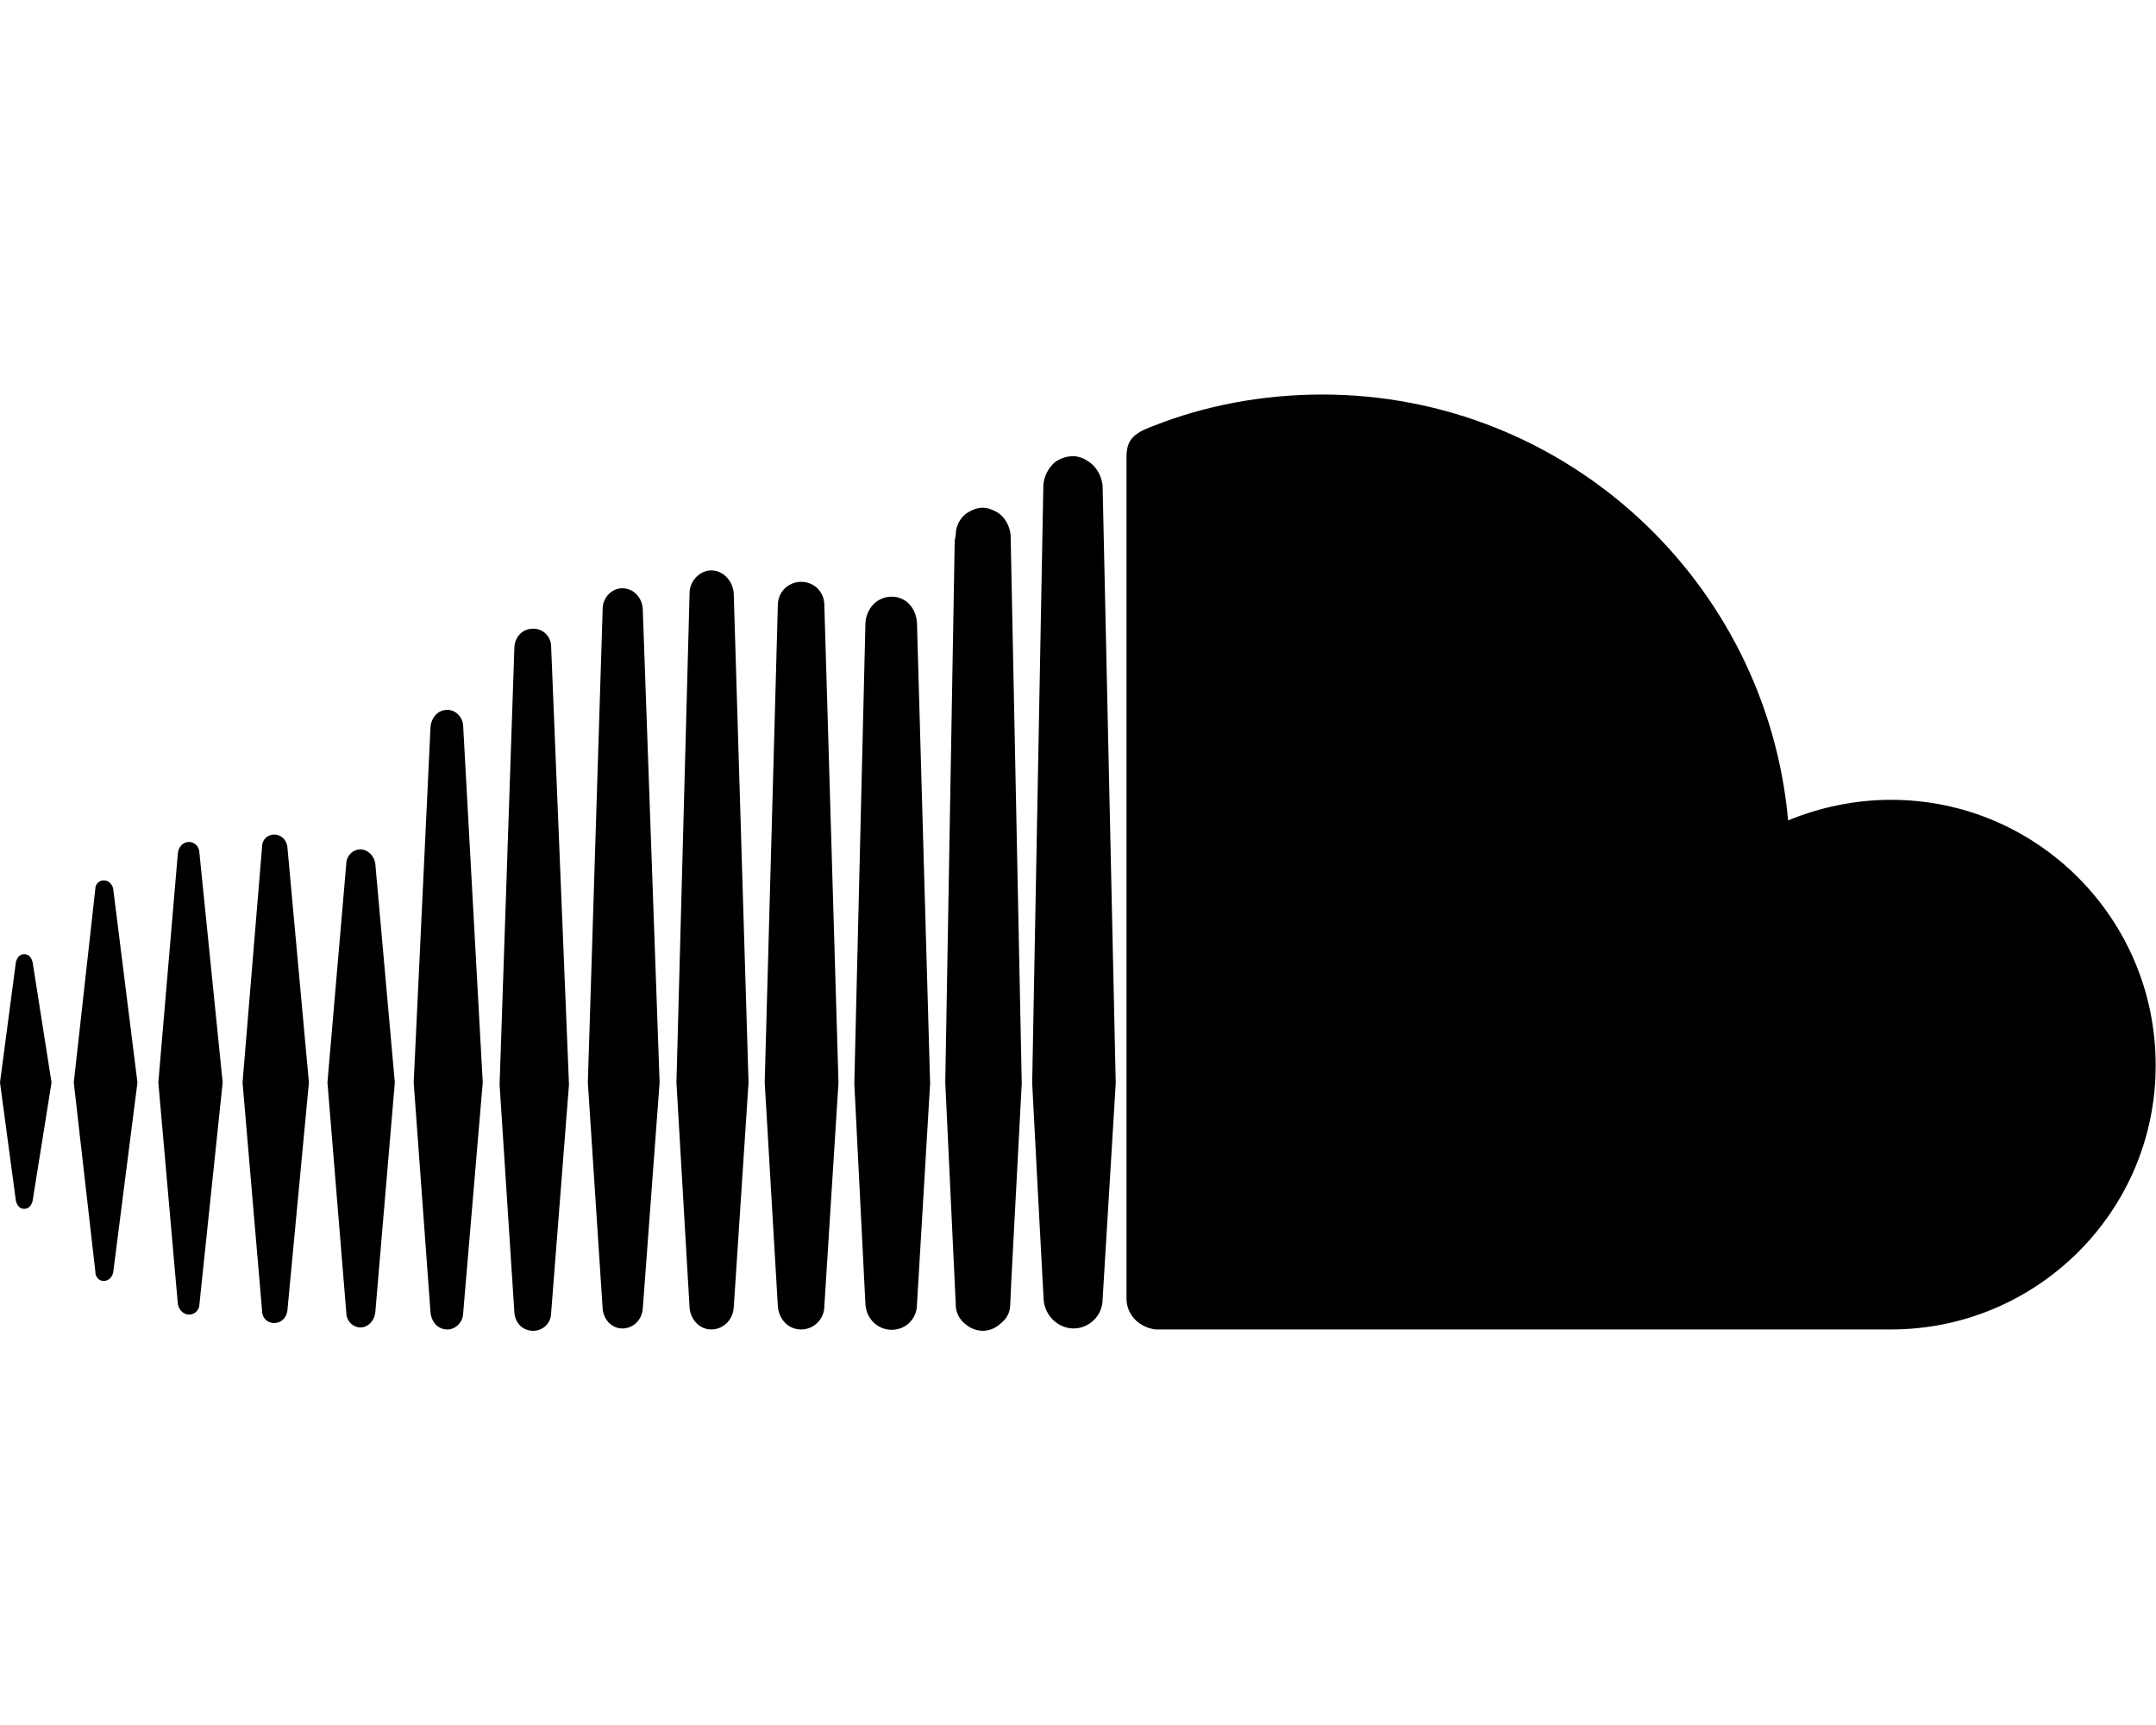
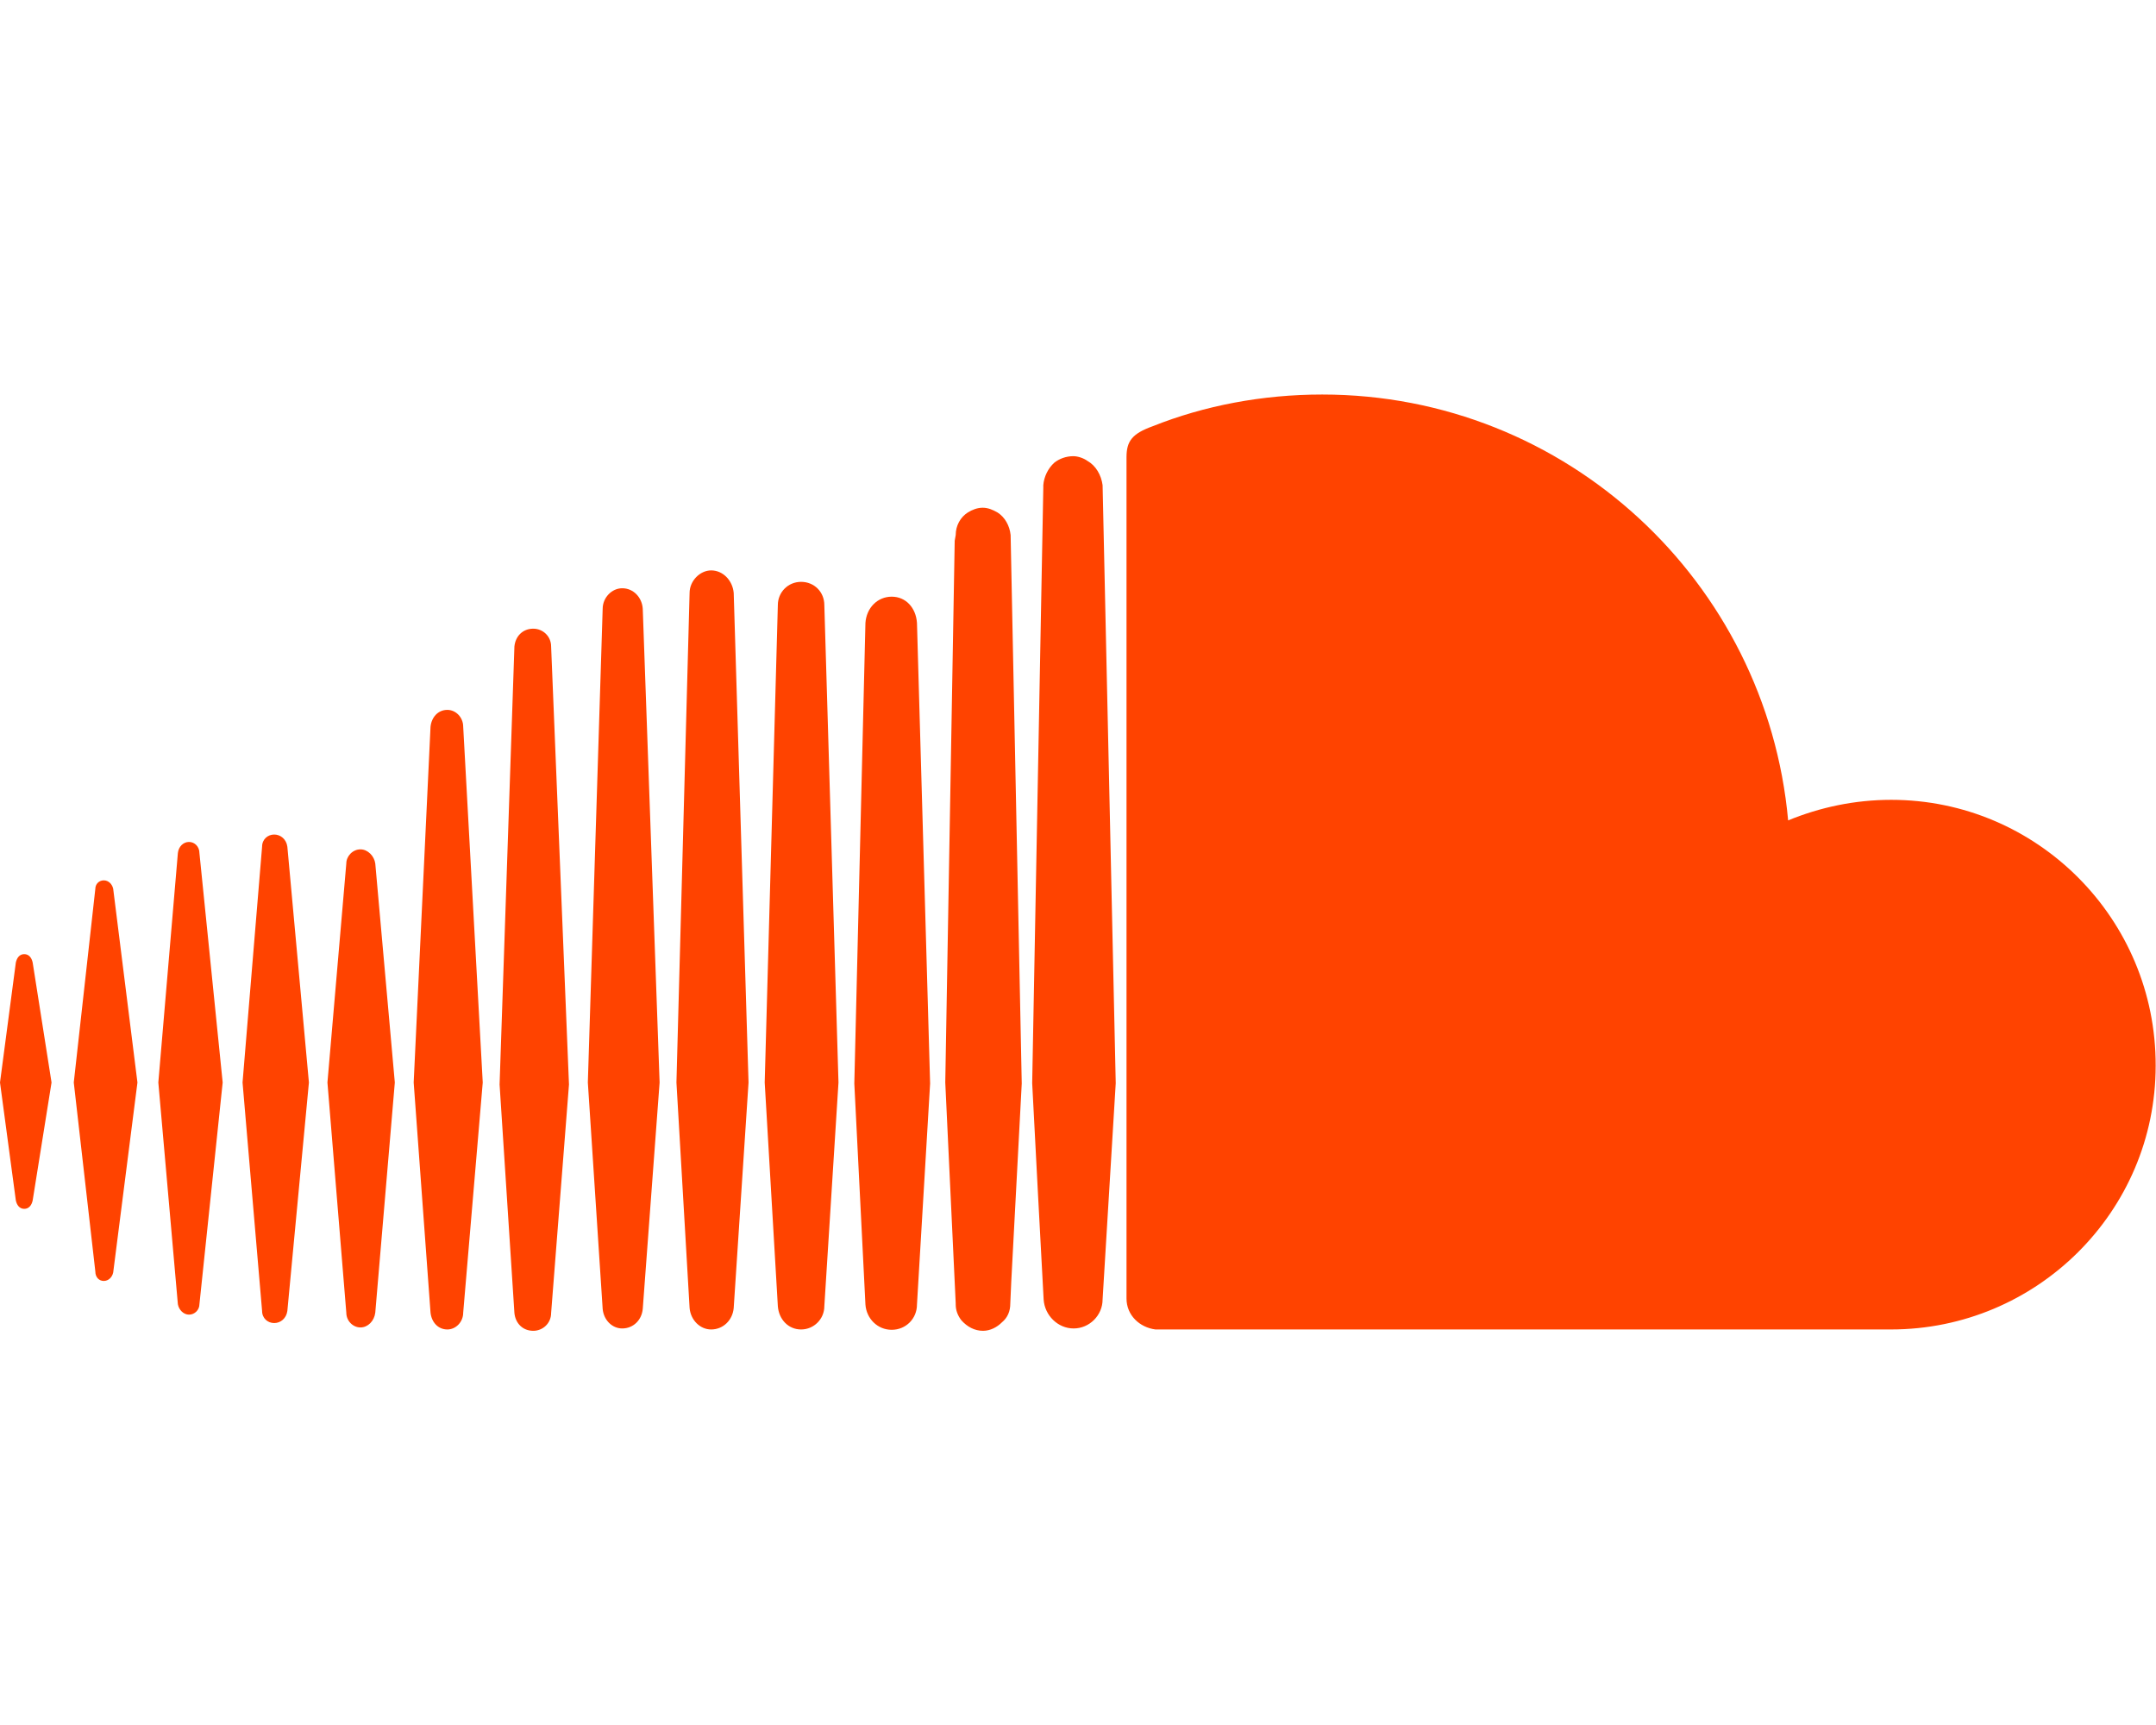
<svg xmlns="http://www.w3.org/2000/svg" aria-hidden="true" focusable="false" data-prefix="fab" data-icon="soundcloud" class="svg-inline--fa fa-soundcloud fa-w-20" role="img" viewBox="0 0 640 512">
-   <path fill="currentColor" d="M111.4 256.3l5.8 65-5.8 68.3c-.3 2.5-2.2 4.4-4.4 4.4s-4.2-1.9-4.2-4.4l-5.6-68.3 5.6-65c0-2.2 1.9-4.2 4.2-4.2 2.2 0 4.1 2 4.4 4.2zm21.4-45.6c-2.8 0-4.7 2.2-5 5l-5 105.6 5 68.3c.3 2.8 2.2 5 5 5 2.5 0 4.7-2.2 4.7-5l5.8-68.3-5.8-105.6c0-2.8-2.2-5-4.7-5zm25.5-24.1c-3.1 0-5.3 2.2-5.6 5.3l-4.4 130 4.4 67.8c.3 3.1 2.5 5.3 5.6 5.3 2.8 0 5.3-2.2 5.3-5.3l5.3-67.8-5.3-130c0-3.1-2.5-5.3-5.3-5.3zM7.2 283.2c-1.4 0-2.2 1.1-2.5 2.5L0 321.3l4.7 35c.3 1.4 1.1 2.5 2.5 2.5s2.2-1.1 2.5-2.5l5.6-35-5.6-35.6c-.3-1.4-1.1-2.5-2.5-2.5zm23.6-21.9c-1.4 0-2.5 1.1-2.5 2.5l-6.4 57.5 6.4 56.1c0 1.7 1.1 2.8 2.5 2.8s2.5-1.1 2.8-2.5l7.2-56.4-7.2-57.5c-.3-1.4-1.4-2.5-2.8-2.5zm25.3-11.4c-1.7 0-3.1 1.4-3.3 3.3L47 321.3l5.8 65.8c.3 1.7 1.7 3.1 3.3 3.1 1.7 0 3.1-1.4 3.1-3.1l6.9-65.8-6.9-68.1c0-1.9-1.4-3.3-3.1-3.3zm25.3-2.2c-1.9 0-3.6 1.4-3.6 3.6l-5.8 70 5.8 67.8c0 2.2 1.7 3.6 3.6 3.6s3.6-1.4 3.9-3.6l6.4-67.8-6.4-70c-.3-2.2-2-3.6-3.9-3.6zm241.4-110.9c-1.1-.8-2.8-1.4-4.2-1.4-2.2 0-4.2.8-5.6 1.9-1.9 1.7-3.1 4.2-3.3 6.7v.8l-3.3 176.7 1.7 32.5 1.7 31.7c.3 4.7 4.2 8.6 8.9 8.6s8.6-3.9 8.6-8.6l3.9-64.2-3.9-177.5c-.4-3-2-5.8-4.5-7.2zm-26.7 15.3c-1.4-.8-2.8-1.4-4.4-1.4s-3.1.6-4.4 1.4c-2.2 1.4-3.6 3.9-3.6 6.7l-.3 1.7-2.8 160.8s0 .3 3.1 65.6v.3c0 1.7.6 3.3 1.7 4.7 1.7 1.9 3.9 3.1 6.4 3.1 2.2 0 4.2-1.1 5.6-2.5 1.7-1.4 2.5-3.3 2.5-5.6l.3-6.7 3.1-58.6-3.3-162.8c-.3-2.8-1.7-5.3-3.9-6.7zm-111.4 22.5c-3.1 0-5.8 2.8-5.8 6.1l-4.4 140.6 4.4 67.2c.3 3.3 2.8 5.8 5.8 5.8 3.3 0 5.8-2.5 6.1-5.8l5-67.2-5-140.6c-.2-3.3-2.7-6.1-6.1-6.1zm376.7 62.8c-10.8 0-21.1 2.2-30.6 6.1-6.4-70.8-65.8-126.4-138.3-126.4-17.8 0-35 3.3-50.3 9.4-6.1 2.2-7.8 4.4-7.8 9.2v249.7c0 5 3.9 8.6 8.6 9.2h218.3c43.3 0 78.6-35 78.6-78.3.1-43.6-35.2-78.9-78.5-78.9zm-296.7-60.3c-4.2 0-7.5 3.3-7.8 7.8l-3.3 136.7 3.3 65.6c.3 4.2 3.6 7.5 7.8 7.5 4.2 0 7.5-3.3 7.5-7.5l3.9-65.6-3.9-136.7c-.3-4.5-3.3-7.8-7.5-7.8zm-53.6-7.8c-3.3 0-6.4 3.1-6.4 6.7l-3.9 145.3 3.9 66.9c.3 3.6 3.1 6.4 6.4 6.4 3.6 0 6.4-2.8 6.7-6.4l4.4-66.9-4.4-145.3c-.3-3.6-3.1-6.7-6.7-6.7zm26.7 3.4c-3.9 0-6.9 3.1-6.9 6.9L227 321.3l3.9 66.4c.3 3.9 3.1 6.9 6.9 6.9s6.9-3.1 6.9-6.9l4.2-66.4-4.2-141.7c0-3.9-3-6.9-6.9-6.9z" />
+   <path fill="#FF4300" d="M111.4 256.3l5.8 65-5.8 68.3c-.3 2.5-2.2 4.4-4.4 4.4s-4.2-1.9-4.2-4.4l-5.6-68.3 5.6-65c0-2.2 1.9-4.2 4.2-4.2 2.2 0 4.1 2 4.4 4.2zm21.4-45.6c-2.8 0-4.7 2.2-5 5l-5 105.6 5 68.3c.3 2.8 2.2 5 5 5 2.5 0 4.7-2.2 4.7-5l5.8-68.3-5.8-105.6c0-2.8-2.2-5-4.7-5zm25.5-24.1c-3.1 0-5.3 2.2-5.6 5.3l-4.4 130 4.4 67.8c.3 3.1 2.5 5.3 5.6 5.3 2.8 0 5.3-2.2 5.3-5.3l5.3-67.8-5.3-130c0-3.1-2.5-5.3-5.3-5.3zM7.2 283.2c-1.4 0-2.2 1.1-2.5 2.5L0 321.3l4.7 35c.3 1.4 1.1 2.5 2.5 2.5s2.2-1.1 2.5-2.5l5.6-35-5.6-35.6c-.3-1.4-1.1-2.5-2.5-2.5zm23.6-21.9c-1.4 0-2.5 1.1-2.5 2.5l-6.4 57.5 6.4 56.1c0 1.7 1.1 2.8 2.5 2.8s2.5-1.1 2.8-2.5l7.2-56.4-7.2-57.5c-.3-1.4-1.4-2.5-2.8-2.5zm25.3-11.4c-1.7 0-3.1 1.4-3.3 3.3L47 321.3l5.8 65.8c.3 1.7 1.7 3.1 3.3 3.1 1.7 0 3.1-1.4 3.1-3.1l6.9-65.8-6.9-68.1c0-1.9-1.4-3.3-3.1-3.3zm25.3-2.2c-1.9 0-3.6 1.4-3.6 3.6l-5.8 70 5.8 67.8c0 2.2 1.7 3.6 3.6 3.6s3.6-1.4 3.9-3.6l6.4-67.8-6.4-70c-.3-2.2-2-3.6-3.9-3.6zm241.4-110.9c-1.1-.8-2.8-1.4-4.2-1.4-2.2 0-4.2.8-5.6 1.9-1.9 1.7-3.1 4.2-3.3 6.7v.8l-3.3 176.7 1.7 32.5 1.7 31.7c.3 4.7 4.2 8.6 8.9 8.6s8.6-3.9 8.6-8.6l3.9-64.2-3.9-177.5c-.4-3-2-5.8-4.5-7.2zm-26.7 15.3c-1.4-.8-2.8-1.4-4.4-1.4s-3.1.6-4.4 1.4c-2.2 1.4-3.6 3.9-3.6 6.7l-.3 1.7-2.8 160.8s0 .3 3.1 65.6v.3c0 1.7.6 3.3 1.7 4.7 1.7 1.9 3.9 3.1 6.4 3.1 2.2 0 4.2-1.1 5.6-2.5 1.7-1.4 2.5-3.3 2.5-5.6l.3-6.7 3.1-58.6-3.3-162.8c-.3-2.8-1.7-5.3-3.9-6.7zm-111.4 22.5c-3.1 0-5.8 2.8-5.8 6.1l-4.4 140.6 4.4 67.2c.3 3.3 2.8 5.8 5.8 5.8 3.3 0 5.8-2.5 6.1-5.8l5-67.2-5-140.6c-.2-3.3-2.7-6.1-6.1-6.1zm376.7 62.8c-10.8 0-21.1 2.2-30.6 6.1-6.4-70.8-65.8-126.4-138.3-126.4-17.8 0-35 3.3-50.3 9.4-6.1 2.2-7.8 4.4-7.8 9.2v249.7c0 5 3.9 8.6 8.6 9.2h218.3c43.3 0 78.6-35 78.6-78.3.1-43.6-35.2-78.9-78.5-78.9zm-296.7-60.3c-4.2 0-7.5 3.3-7.8 7.8l-3.3 136.7 3.3 65.6c.3 4.2 3.6 7.5 7.8 7.5 4.2 0 7.5-3.3 7.5-7.5l3.9-65.6-3.9-136.7c-.3-4.5-3.3-7.8-7.5-7.8zm-53.6-7.8c-3.3 0-6.4 3.1-6.4 6.7l-3.9 145.3 3.9 66.9c.3 3.6 3.1 6.4 6.4 6.4 3.6 0 6.4-2.8 6.7-6.4l4.4-66.9-4.4-145.3c-.3-3.6-3.1-6.7-6.7-6.7zm26.7 3.4c-3.9 0-6.9 3.1-6.9 6.9L227 321.3l3.9 66.4c.3 3.9 3.1 6.9 6.9 6.9s6.9-3.1 6.9-6.9l4.2-66.4-4.2-141.7c0-3.9-3-6.9-6.9-6.9z" />
</svg>
